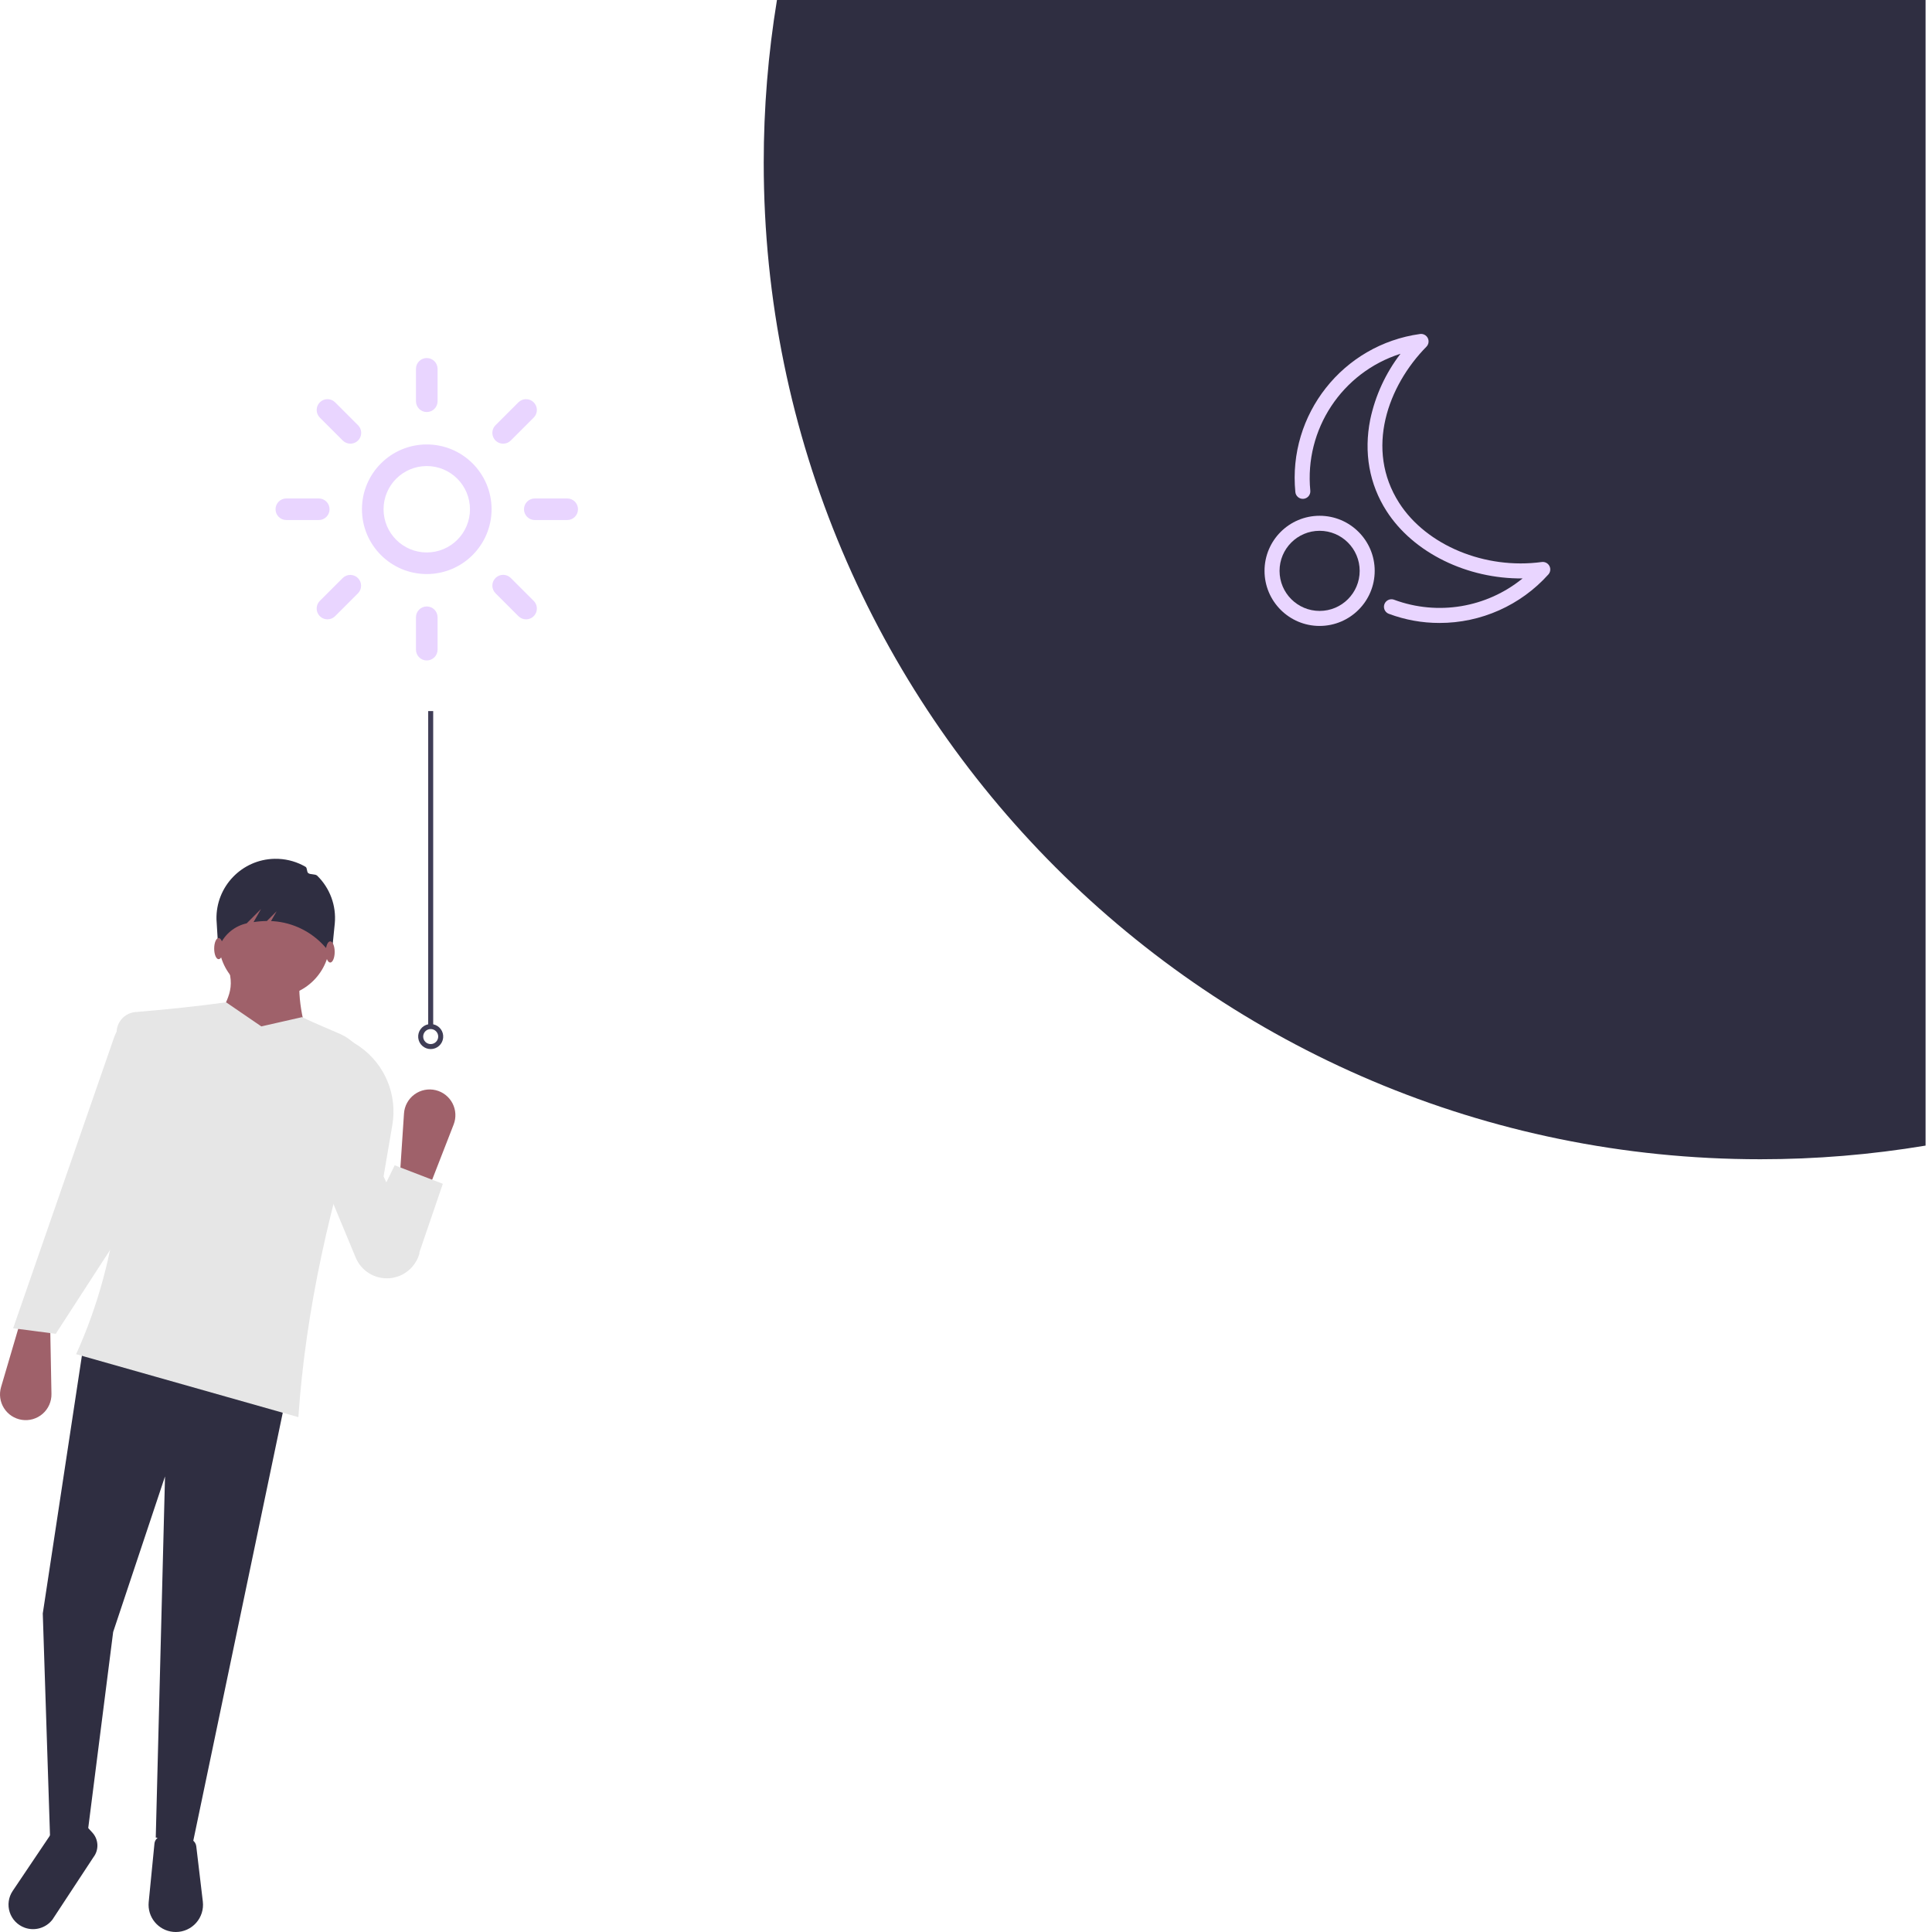
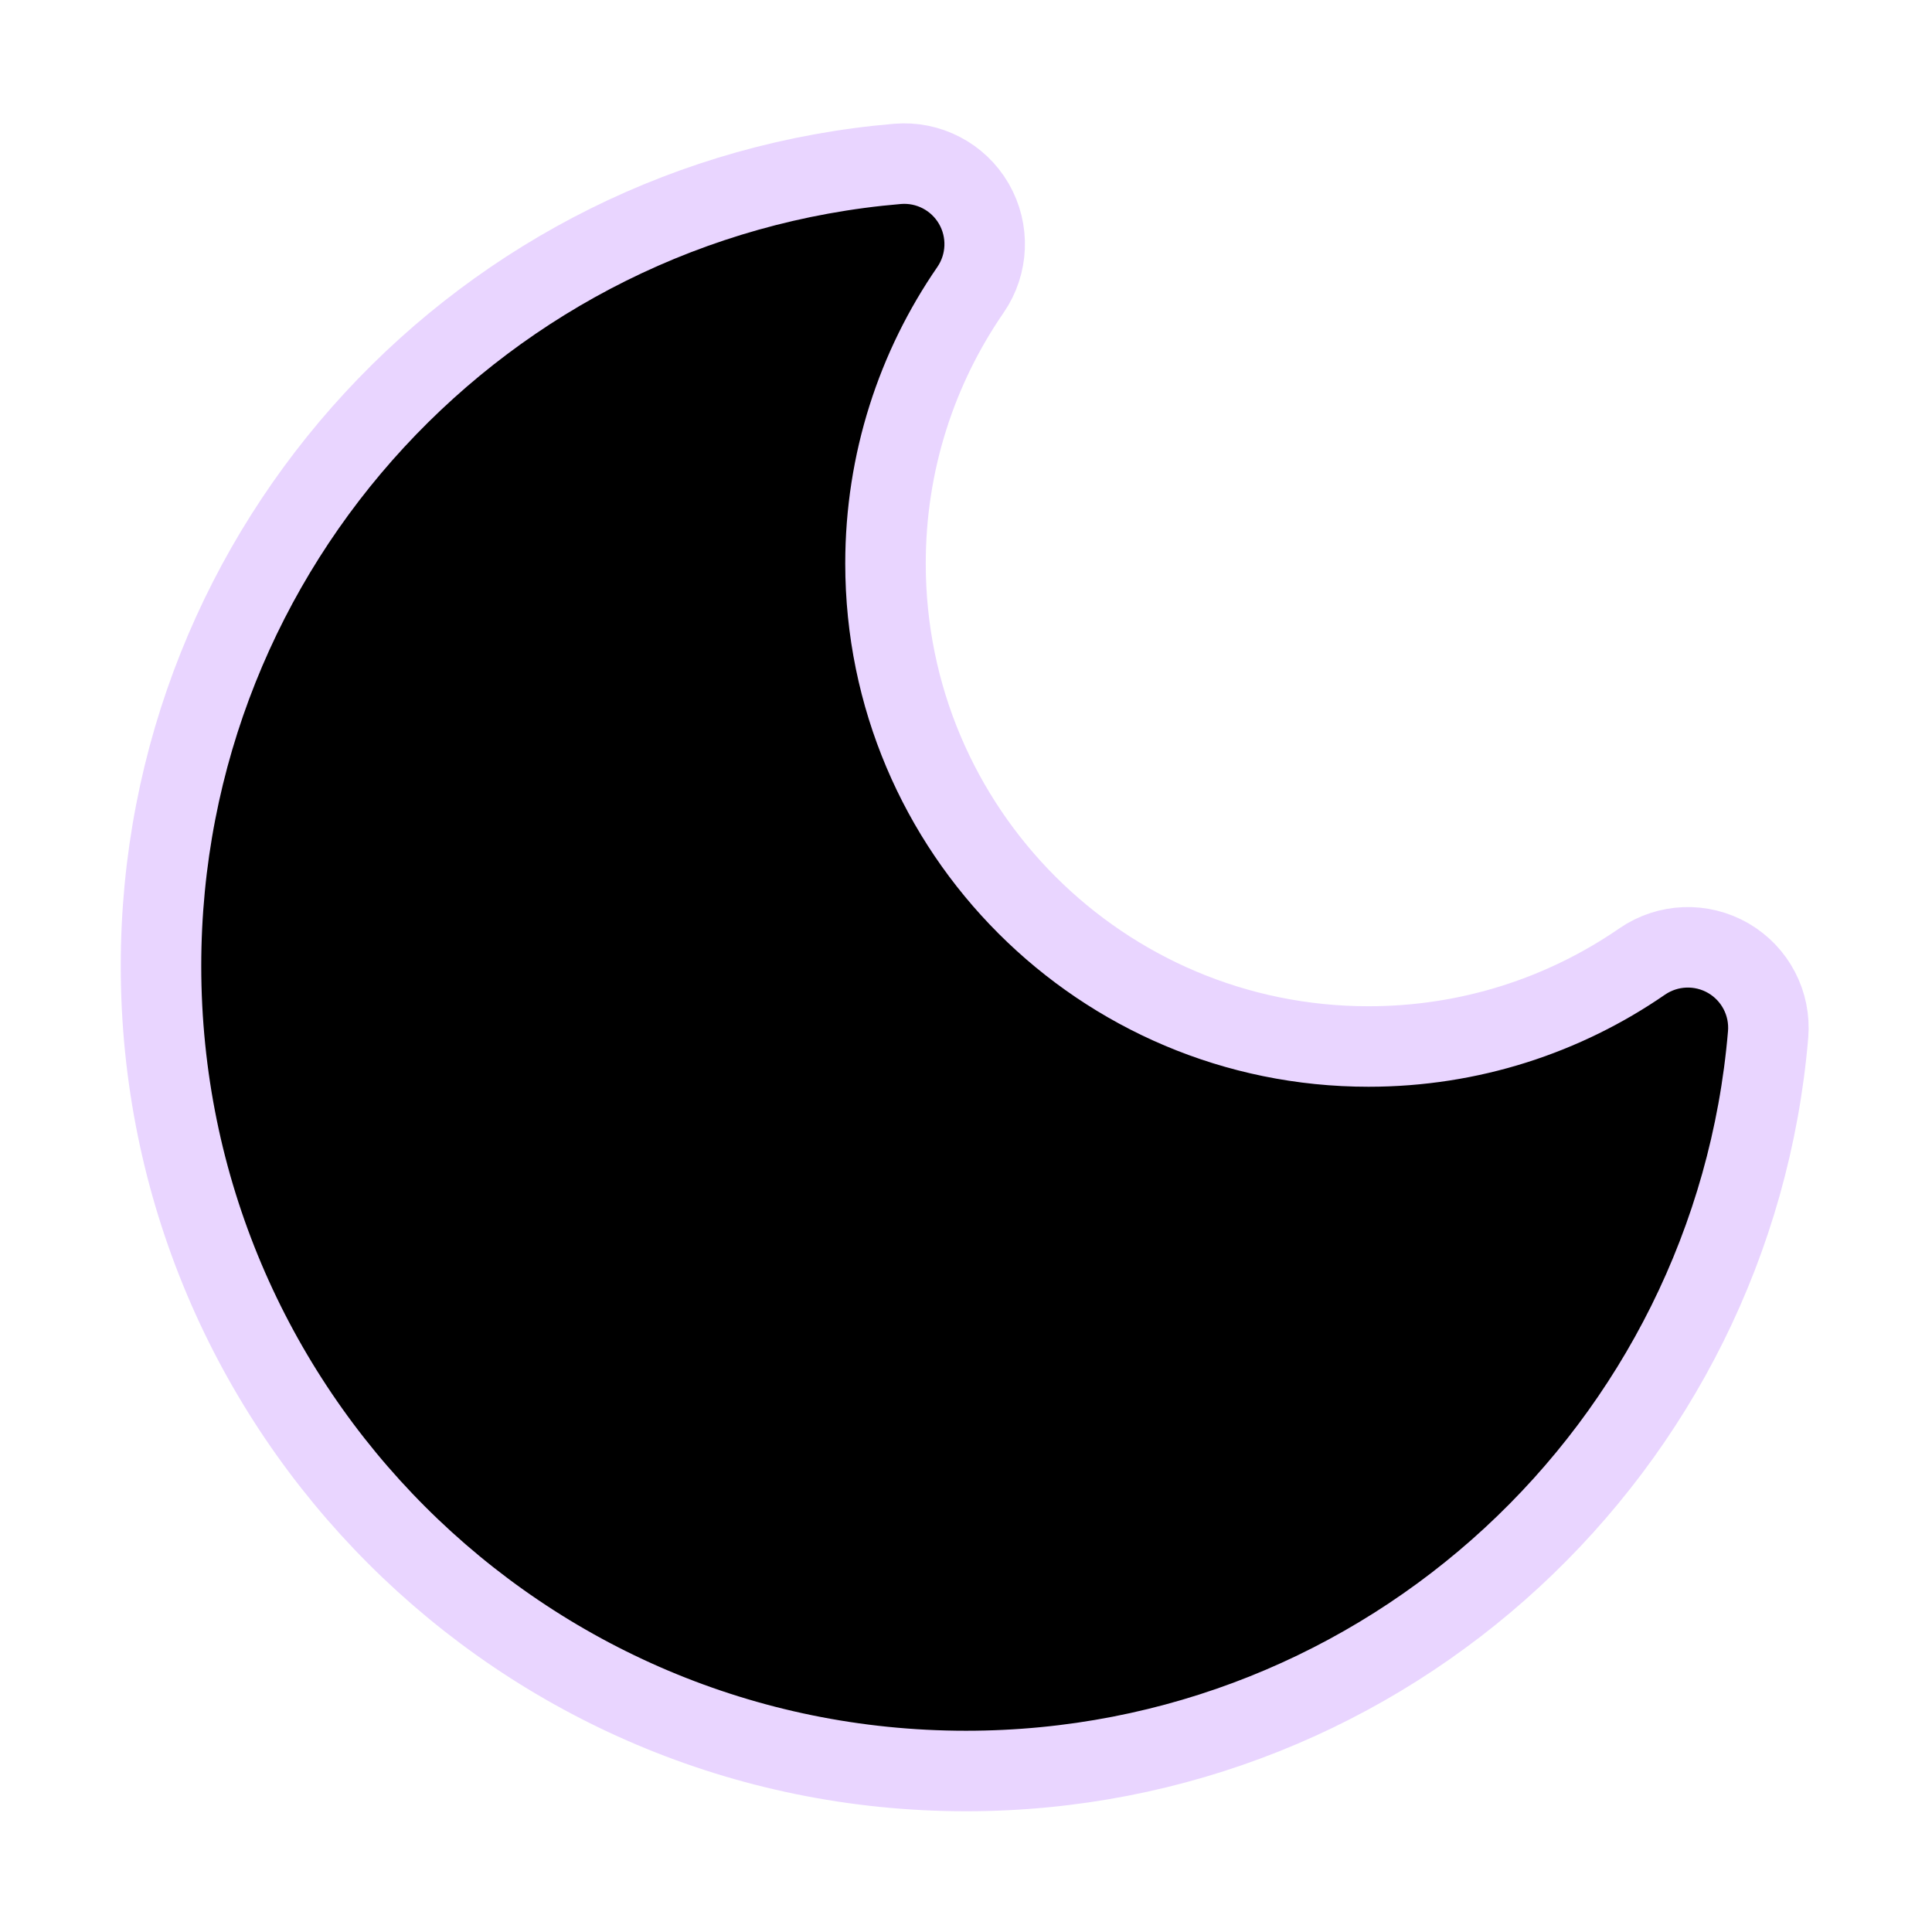
- <svg xmlns="http://www.w3.org/2000/svg" data-name="Layer 1" width="769.001" height="771.636" viewBox="0 0 769.001 771.636">
-   <path d="M984.501,64.182H525.785a400.769,400.769,0,0,0-5.285,65c0,219.809,178.191,398,398,398a400.7,400.7,0,0,0,66-5.45Z" transform="translate(-215.4993 -64.18186)" fill="#2f2e41" />
-   <path d="M790.348,312.99a57.401,57.401,0,0,1-20.162-3.639,3,3,0,1,1,2.105-5.618,52.393,52.393,0,0,0,51.264-8.531c-22.038.234-43.595-10.181-54.319-26.893-6.895-10.743-9.148-23.385-6.521-36.559a65.225,65.225,0,0,1,12.089-26.276A52.051,52.051,0,0,0,738.781,260.125a3,3,0,1,1-5.971.592,58.044,58.044,0,0,1,49.792-63.138,3,3,0,0,1,2.551,5.076c-15.344,15.585-24.655,40.929-10.868,62.415,10.878,16.949,34.283,26.644,56.929,23.58a3,3,0,0,1,2.642,4.969A58.387,58.387,0,0,1,790.348,312.99Z" transform="translate(-215.4993 -64.18186)" fill="#e9d5ff" />
-   <path d="M742.501,314.182a22,22,0,1,1,22-22A22.025,22.025,0,0,1,742.501,314.182Zm0-38a16,16,0,1,0,16,16A16.018,16.018,0,0,0,742.501,276.182Z" transform="translate(-215.4993 -64.18186)" fill="#e9d5ff" />
-   <path d="M224.19,631.26h0a10.276,10.276,0,0,1-8.272-13.052l7.788-26.48,11.835,2.219.509,26.967A10.276,10.276,0,0,1,224.19,631.26Z" transform="translate(-215.4993 -64.18186)" fill="#9f616a" />
-   <polygon points="76.996 736.132 62.203 733.913 65.901 589.678 45.191 651.81 34.096 739.091 20.042 735.393 17.083 644.414 33.356 537.162 114.719 555.654 76.996 736.132" fill="#2f2e41" />
-   <path d="M285.704,835.818h0A10.873,10.873,0,0,1,274.831,824.945q0-.533.052-1.064l2.297-23.354a3.428,3.428,0,0,1,1.784-2.678c4.361-2.352,8.845-1.782,13.435,1.288a3.407,3.407,0,0,1,1.48,2.429l2.622,22.099a10.873,10.873,0,0,1-10.797,12.154Z" transform="translate(-215.4993 -64.18186)" fill="#2f2e41" />
-   <path d="M225.32,834.08h0a9.794,9.794,0,0,1-4.755-14.662l15.78-23.457c5.689-4.082,9.119-2.094,10.453,5.534l3.19-7.994,2.404,2.622a7.647,7.647,0,0,1,.405,9.854l-16.368,24.91A9.794,9.794,0,0,1,225.32,834.08Z" transform="translate(-215.4993 -64.18186)" fill="#2f2e41" />
-   <circle cx="109.542" cy="375.915" r="22.19" fill="#9f616a" />
-   <path d="M339.095,480.778l-37.723-7.397c4.859-10.364,8.75-13.87,4.438-25.149H336.136C333.461,459.915,336.046,470.88,339.095,480.778Z" transform="translate(-215.4993 -64.18186)" fill="#9f616a" />
-   <path d="M334.657,630.191l-88.76-25.149c17.779-39.13,21.503-82.091,16.231-127.504a8.217,8.217,0,0,1,7.207-9.116q.15-.018.3-.029c11.578-.954,23.649-2.178,36.175-3.887l14.054,9.616,16.273-3.698c5.222,2.531,10.481,4.636,15.228,6.734A19.038,19.038,0,0,1,361.714,500.571C347.251,544.248,337.57,587.511,334.657,630.191Z" transform="translate(-215.4993 -64.18186)" fill="#e6e6e6" />
-   <path d="M237.76,596.906l-17.012-2.219,40.302-116.125c2.05-5.907,7.134-9.104,13.324-9.988l5.917.74-4.438,68.789Z" transform="translate(-215.4993 -64.18186)" fill="#e6e6e6" />
-   <path d="M371.024,574.706h0a13.484,13.484,0,0,1-13.486-8.272l-16.224-39.058,13.314-48.078,3.519,2.24q.509.324,1.004.663a31.653,31.653,0,0,1,13.002,31.471l-3.472,20.361,14.323,30.753A13.484,13.484,0,0,1,371.024,574.706Z" transform="translate(-215.4993 -64.18186)" fill="#e6e6e6" />
-   <path d="M326.748,407.209h0a23.564,23.564,0,0,1,10.766,3.17c.755.439.406,2.023,1.103,2.539.878.65,2.785.255,3.563,1.017a23.615,23.615,0,0,1,7.022,19.026l-1.238,12.311-2.921-3.195a30.448,30.448,0,0,0-20.306-9.969q-.497-.034-.996-.053l2.247-3.933-3.906,3.906a38.03,38.03,0,0,0-5.321.433l2.988-5.23-5.734,5.734-0.0 0a15.331,15.331,0,0,0-10.712,8.737l-.637,1.412-.713-11.745A23.674,23.674,0,0,1,325.107,407.187Q325.927,407.17,326.748,407.209Z" transform="translate(-215.4993 -64.18186)" fill="#2f2e41" />
-   <ellipse cx="131.877" cy="380.205" rx="1.782" ry="4.233" fill="#9f616a" />
-   <ellipse cx="87.319" cy="378.868" rx="1.782" ry="4.233" fill="#9f616a" />
-   <path d="M389.533,499.601h0a10.276,10.276,0,0,1,7.134,13.707L386.659,539.031l-11.604-3.216,1.782-26.913a10.276,10.276,0,0,1,12.695-9.302Z" transform="translate(-215.4993 -64.18186)" fill="#9f616a" />
-   <polygon points="160.579 509.055 142.087 497.22 157.62 465.414 176.851 472.811 167.236 500.918 160.579 509.055" fill="#e6e6e6" />
-   <path d="M388.501,473.283V348.182h-2V473.283a5,5,0,1,0,2,0Zm-1,7.899a3,3,0,1,1,3-3A3.003,3.003,0,0,1,387.501,481.182Z" transform="translate(-215.4993 -64.18186)" fill="#3f3d56" />
-   <path d="M385.934,228.751A4.314,4.314,0,0,1,381.62,224.437V211.496a4.314,4.314,0,0,1,8.628,0V224.437A4.314,4.314,0,0,1,385.934,228.751Z" transform="translate(-215.4993 -64.18186)" fill="#e9d5ff" />
-   <path d="M385.934,327.969a4.314,4.314,0,0,1-4.314-4.314v-12.941a4.314,4.314,0,1,1,8.628,0v12.941A4.314,4.314,0,0,1,385.934,327.969Z" transform="translate(-215.4993 -64.18186)" fill="#e9d5ff" />
-   <path d="M416.438,241.385a4.314,4.314,0,0,1-3.05-7.364l9.151-9.151a4.314,4.314,0,0,1,6.101,6.101l-9.151,9.151A4.301,4.301,0,0,1,416.438,241.385Z" transform="translate(-215.4993 -64.18186)" fill="#e9d5ff" />
-   <path d="M346.279,311.544a4.314,4.314,0,0,1-3.05-7.364l9.151-9.151A4.314,4.314,0,0,1,358.48,301.13l-9.151,9.151A4.301,4.301,0,0,1,346.279,311.544Z" transform="translate(-215.4993 -64.18186)" fill="#e9d5ff" />
-   <path d="M442.014,271.889H429.072a4.314,4.314,0,0,1,0-8.628h12.942a4.314,4.314,0,1,1,0,8.628Z" transform="translate(-215.4993 -64.18186)" fill="#e9d5ff" />
-   <path d="M342.795,271.889H329.854a4.314,4.314,0,1,1,0-8.628h12.942a4.314,4.314,0,0,1,0,8.628Z" transform="translate(-215.4993 -64.18186)" fill="#e9d5ff" />
-   <path d="M425.589,311.544a4.3,4.3,0,0,1-3.05-1.264L413.388,301.13a4.314,4.314,0,1,1,6.101-6.101l9.151,9.151a4.314,4.314,0,0,1-3.05,7.364Z" transform="translate(-215.4993 -64.18186)" fill="#e9d5ff" />
-   <path d="M355.43,241.385a4.3,4.3,0,0,1-3.05-1.264l-9.151-9.151a4.314,4.314,0,0,1,6.101-6.101l9.151,9.151a4.314,4.314,0,0,1-3.05,7.364Z" transform="translate(-215.4993 -64.18186)" fill="#e9d5ff" />
-   <path d="M385.934,293.459a25.883,25.883,0,1,1,25.883-25.883A25.912,25.912,0,0,1,385.934,293.459Zm0-43.138a17.255,17.255,0,1,0,17.255,17.255A17.275,17.275,0,0,0,385.934,250.32Z" transform="translate(-215.4993 -64.18186)" fill="#e9d5ff" />
+ <svg xmlns="http://www.w3.org/2000/svg" width="800px" height="800px" viewBox="0 0 24 24" fill="none" stroke="#e9d5ff">
+   <g id="SVGRepo_bgCarrier" stroke-width="0" />
+   <g id="SVGRepo_tracerCarrier" stroke-linecap="round" stroke-linejoin="round" />
+   <g id="SVGRepo_iconCarrier">
+     <path d="M12.056 3.6C12.275 3.281 12.291 2.865 12.097 2.53C11.903 2.196 11.534 2.003 11.148 2.036C6.024 2.469 2 6.764 2 12C2 17.523 6.477 22 12 22C17.236 22 21.531 17.976 21.964 12.852C21.997 12.466 21.804 12.097 21.47 11.903C21.135 11.709 20.719 11.725 20.4 11.944C19.434 12.61 18.264 13 17 13C13.686 13 11 10.314 11 7C11 5.736 11.39 4.566 12.056 3.6Z" fill="#000000" />
+   </g>
</svg>
